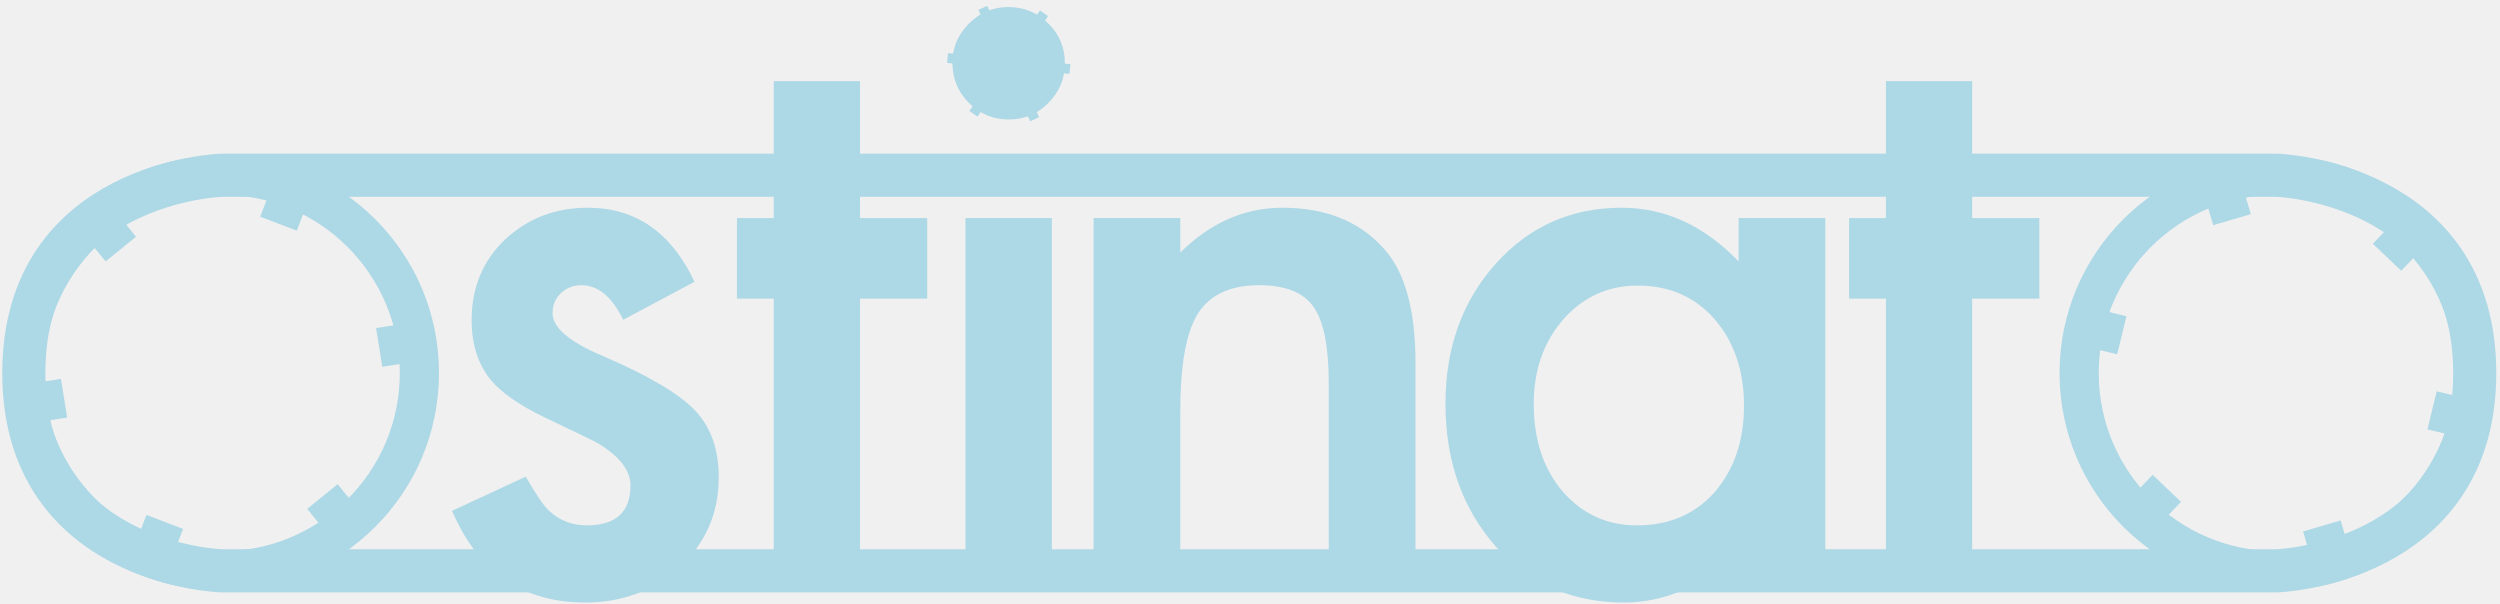
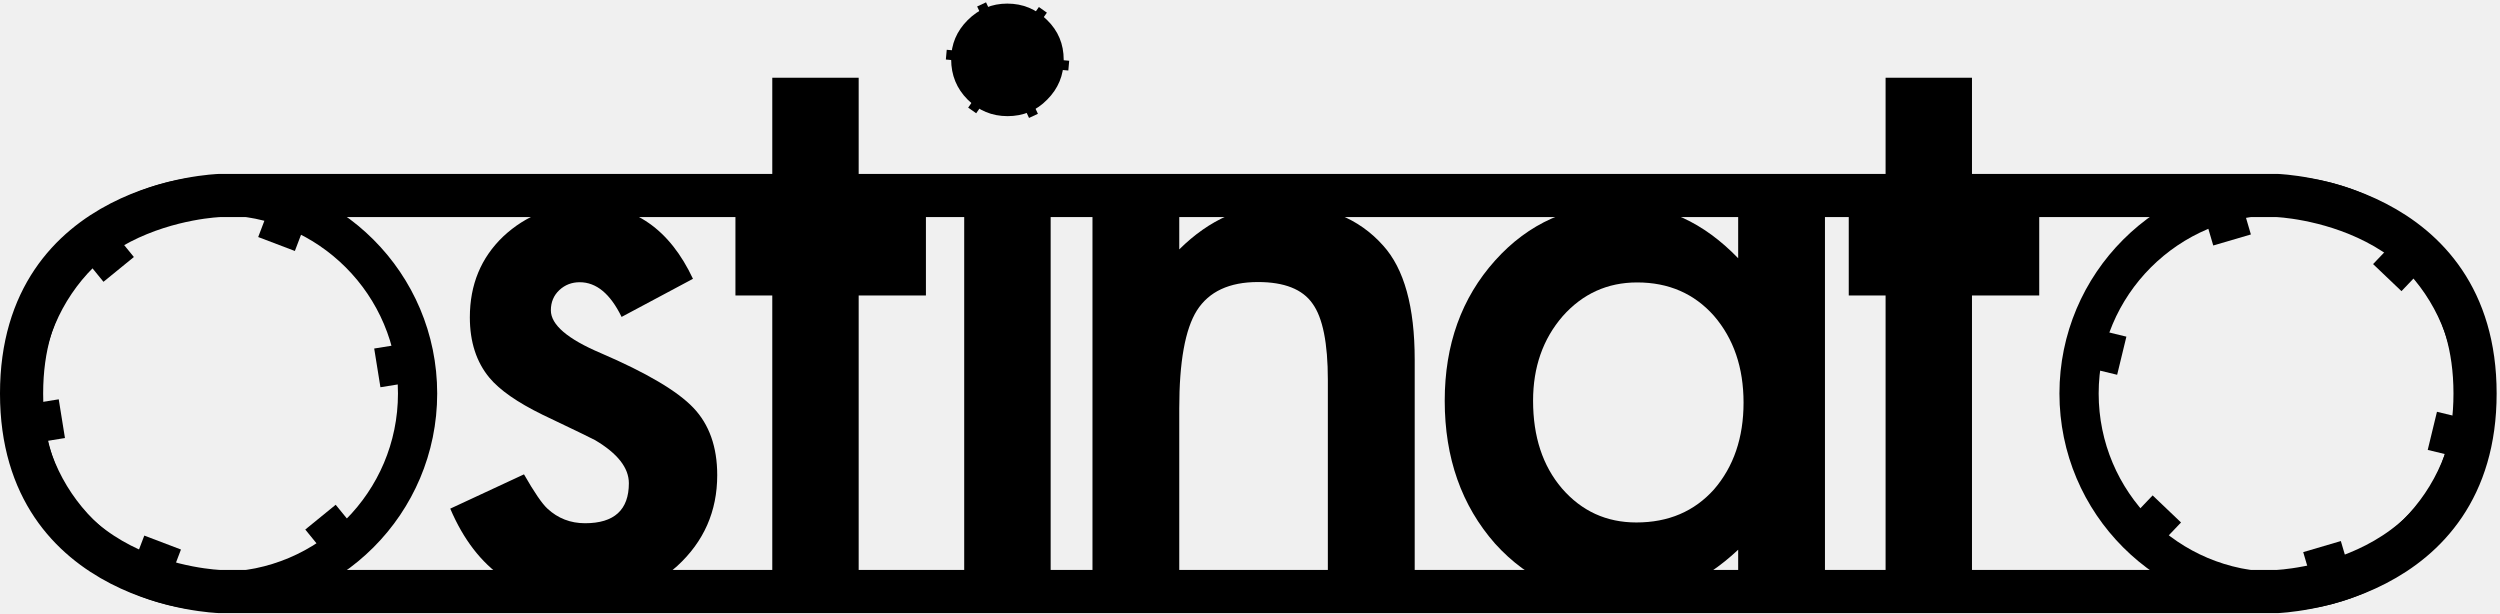
- <svg xmlns="http://www.w3.org/2000/svg" width="100%" height="100%" viewBox="0 0 957 231" version="1.1" xml:space="preserve" style="fill-rule:evenodd;clip-rule:evenodd;stroke-linecap:round;stroke-linejoin:round;stroke-miterlimit:1.5;">
-   <path stroke="url(#skyGradient)" d="M84.835,67.081l786.779,0c0,0 75.716,2.59 75.716,75.717c0,73.127 -75.716,75.717 -75.716,75.717l-786.779,0c0,0 -75.717,-2.325 -75.717,-75.717c0,-73.392 75.717,-75.717 75.717,-75.717Z" style="fill:none;stroke-width:16.5px;" />
-   <g fill="url(#skyGradient)">
-     <g fill="url(#skyGradient)">
-       <g stroke="url(#skyGradient)" id="O-Cogs-left">
-         <animateTransform attributeName="transform" attributeType="XML" type="rotate" from="0 85 143" to="360 85 143" dur="10s" repeatCount="indefinite" />
-         <circle cx="84.835" cy="142.798" r="75.717" style="fill:#fff;fill-opacity:0;stroke-width:15px;" />
-         <path d="M109.862,77.091l-0.582,1.527" style="fill:none;stroke-width:15px;stroke-linecap:square;stroke-linejoin:miter;" />
-         <path d="M60.39,206.801l-0.582,1.528" style="fill:none;stroke-width:15px;stroke-linecap:square;stroke-linejoin:miter;" />
-         <path d="M154.172,131.546l-1.614,0.26" style="fill:none;stroke-width:15px;stroke-linecap:square;stroke-linejoin:miter;" />
-         <path d="M17.113,153.613l-1.615,0.26" style="fill:none;stroke-width:15px;stroke-linecap:square;stroke-linejoin:miter;" />
-         <path d="M40.479,88.26l1.033,1.267" style="fill:none;stroke-width:15px;stroke-linecap:square;stroke-linejoin:miter;" />
-         <path d="M128.158,195.892l1.033,1.268" style="fill:none;stroke-width:15px;stroke-linecap:square;stroke-linejoin:miter;" />
-       </g>
-       <g stroke="url(#skyGradient)" id="O-Cogs-right">
-         <animateTransform attributeName="transform" attributeType="XML" type="rotate" from="0 872 143" to="360 872 143" dur="10s" repeatCount="indefinite" />
-         <circle cx="871.614" cy="142.798" r="75.717" style="fill:#fff;fill-opacity:0;stroke-width:15px;" />
-         <path d="M851.839,75.321l0.46,1.569" style="fill:none;stroke-width:15px;stroke-linecap:square;stroke-linejoin:miter;" />
-         <path d="M890.928,208.529l0.461,1.569" style="fill:none;stroke-width:15px;stroke-linecap:square;stroke-linejoin:miter;" />
-         <path d="M920.065,91.87l-1.128,1.184" style="fill:none;stroke-width:15px;stroke-linecap:square;stroke-linejoin:miter;" />
-         <path d="M824.29,192.366l-1.128,1.183" style="fill:none;stroke-width:15px;stroke-linecap:square;stroke-linejoin:miter;" />
-         <path d="M803.354,126.193l1.589,0.385" style="fill:none;stroke-width:15px;stroke-linecap:square;stroke-linejoin:miter;" />
-         <path d="M938.285,158.841l1.589,0.385" style="fill:none;stroke-width:15px;stroke-linecap:square;stroke-linejoin:miter;" />
-       </g>
-       <g transform="matrix(25.065,0,0,25.065,-9603.66,-10233.9)">
-         <path d="M393.757,412.598l-1.089,0.58c-0.172,-0.352 -0.385,-0.528 -0.639,-0.528c-0.121,0 -0.225,0.04 -0.311,0.12c-0.086,0.081 -0.129,0.183 -0.129,0.308c0,0.219 0.254,0.436 0.762,0.651c0.699,0.3 1.17,0.578 1.412,0.832c0.242,0.253 0.364,0.595 0.364,1.025c0,0.551 -0.204,1.012 -0.61,1.383c-0.394,0.351 -0.871,0.527 -1.43,0.527c-0.957,0 -1.634,-0.467 -2.033,-1.4l1.125,-0.522c0.157,0.274 0.276,0.447 0.358,0.522c0.16,0.148 0.351,0.222 0.574,0.222c0.445,0 0.668,-0.203 0.668,-0.609c0,-0.234 -0.172,-0.453 -0.516,-0.656c-0.133,-0.067 -0.265,-0.131 -0.398,-0.194c-0.133,-0.062 -0.268,-0.127 -0.404,-0.193c-0.383,-0.187 -0.653,-0.375 -0.809,-0.562c-0.199,-0.239 -0.299,-0.545 -0.299,-0.92c0,-0.497 0.17,-0.907 0.51,-1.231c0.348,-0.324 0.769,-0.486 1.265,-0.486c0.731,0 1.274,0.377 1.629,1.131Z" style="fill-rule:nonzero;" />
-         <path d="M396.285,412.855l0,4.477l-1.318,0l0,-4.477l-0.562,0l0,-1.23l0.562,0l0,-2.092l1.318,0l0,2.092l1.026,0l0,1.23l-1.026,0Z" style="fill-rule:nonzero;" />
-         <path d="M399.214,411.625l0,5.707l-1.319,0l0,-5.707l1.319,0Zm-1.518,-2.373c0,-0.231 0.084,-0.43 0.252,-0.598c0.168,-0.168 0.369,-0.252 0.604,-0.252c0.238,0 0.441,0.084 0.609,0.252c0.168,0.164 0.252,0.366 0.252,0.604c0,0.238 -0.084,0.441 -0.252,0.609c-0.164,0.168 -0.365,0.252 -0.604,0.252c-0.238,0 -0.441,-0.084 -0.609,-0.252c-0.168,-0.168 -0.252,-0.373 -0.252,-0.615Z" style="fill-rule:nonzero;" />
-         <path d="M399.852,411.625l1.324,0l0,0.527c0.461,-0.457 0.98,-0.685 1.558,-0.685c0.665,0 1.182,0.209 1.553,0.627c0.321,0.355 0.481,0.935 0.481,1.74l0,3.498l-1.325,0l0,-3.187c0,-0.563 -0.078,-0.952 -0.234,-1.166c-0.152,-0.219 -0.43,-0.329 -0.832,-0.329c-0.437,0 -0.748,0.145 -0.932,0.434c-0.179,0.285 -0.269,0.783 -0.269,1.494l0,2.754l-1.324,0l0,-5.707Z" style="fill-rule:nonzero;" />
-         <path d="M409.703,411.625l1.324,0l0,5.707l-1.324,0l0,-0.598c-0.543,0.508 -1.127,0.762 -1.752,0.762c-0.789,0 -1.442,-0.285 -1.957,-0.855c-0.512,-0.582 -0.768,-1.309 -0.768,-2.18c0,-0.856 0.256,-1.568 0.768,-2.139c0.511,-0.57 1.152,-0.855 1.922,-0.855c0.664,0 1.259,0.273 1.787,0.82l0,-0.662Zm-3.129,2.836c0,0.547 0.146,0.992 0.439,1.336c0.301,0.348 0.68,0.521 1.137,0.521c0.488,0 0.883,-0.168 1.184,-0.504c0.3,-0.347 0.451,-0.789 0.451,-1.324c0,-0.535 -0.151,-0.976 -0.451,-1.324c-0.301,-0.34 -0.692,-0.51 -1.172,-0.51c-0.453,0 -0.832,0.172 -1.137,0.516c-0.301,0.348 -0.451,0.777 -0.451,1.289Z" style="fill-rule:nonzero;" />
-         <path d="M413.27,412.855l0,4.477l-1.318,0l0,-4.477l-0.562,0l0,-1.23l0.562,0l0,-2.092l1.318,0l0,2.092l1.026,0l0,1.23l-1.026,0Z" style="fill-rule:nonzero;" />
-       </g>
-       <g stroke="url(#skyGradient)" id="I-Cogs">
-         <animateTransform attributeName="transform" attributeType="XML" type="rotate" from="360 386 24" to="0 386 24" dur="10s" repeatCount="indefinite" />
-         <path d="M373.704,42.018l24.885,-35.401" style="fill:none;stroke-width:3.75px;stroke-linecap:square;stroke-linejoin:miter;" />
-         <path d="M364.596,22.389l43.101,3.857" style="fill:none;stroke-width:3.75px;stroke-linecap:square;stroke-linejoin:miter;" />
-         <path d="M395.274,43.935l-18.254,-39.235" style="fill:none;stroke-width:3.75px;stroke-linecap:square;stroke-linejoin:miter;" />
-       </g>
-     </g>
+ <svg xmlns="http://www.w3.org/2000/svg" width="100%" height="100%" viewBox="0 0 717 176" version="1.1" xml:space="preserve" style="fill-rule:evenodd;clip-rule:evenodd;stroke-linecap:round;stroke-linejoin:round;stroke-miterlimit:1.5;">
+   <path d="M62.975,56.071l590.084,0c0,0 56.787,1.942 56.787,56.788c0,54.845 -56.787,56.787 -56.787,56.787l-590.084,0c0,0 -56.788,-1.743 -56.788,-56.787c0,-55.044 56.788,-56.788 56.788,-56.788Z" style="fill:none;stroke:#000;stroke-width:12.38px;" />
+   <g id="O-Cogs-left">
+     <animateTransform attributeName="transform" attributeType="XML" type="rotate" from="0 63 113" to="360 63 113" dur="17s" repeatCount="indefinite" />
+     <circle cx="62.975" cy="112.859" r="56.788" style="fill:#fff;fill-opacity:0;stroke:#000;stroke-width:11.25px;" />
+     <path d="M81.745,63.578l-0.436,1.146" style="fill:none;stroke:#000;stroke-width:11.25px;stroke-linecap:square;stroke-linejoin:miter;" />
+     <path d="M44.641,160.861l-0.436,1.146" style="fill:none;stroke:#000;stroke-width:11.25px;stroke-linecap:square;stroke-linejoin:miter;" />
+     <path d="M114.978,104.42l-1.211,0.195" style="fill:none;stroke:#000;stroke-width:11.25px;stroke-linecap:square;stroke-linejoin:miter;" />
+     <path d="M12.184,120.97l-1.212,0.195" style="fill:none;stroke:#000;stroke-width:11.25px;stroke-linecap:square;stroke-linejoin:miter;" />
+     <path d="M29.708,71.955l0.775,0.95" style="fill:none;stroke:#000;stroke-width:11.25px;stroke-linecap:square;stroke-linejoin:miter;" />
+     <path d="M95.467,152.679l0.775,0.951" style="fill:none;stroke:#000;stroke-width:11.25px;stroke-linecap:square;stroke-linejoin:miter;" />
  </g>
-   <defs>
-     <linearGradient id="skyGradient" x1="100%" y1="100%">
-       <stop offset="0%" stop-color="lightblue" stop-opacity="1">
-         <animate attributeName="stop-color" values="lightblue;blue;red;red;black;red;red;purple;lightblue" dur="14s" repeatCount="indefinite" />
-       </stop>
-     </linearGradient>
-   </defs>
+   <g id="O-Cogs-right">
+     <animateTransform attributeName="transform" attributeType="XML" type="rotate" from="0 653 113" to="360 653 113" dur="17s" repeatCount="indefinite" />
+     <circle cx="653.06" cy="112.859" r="56.788" style="fill:#fff;fill-opacity:0;stroke:#000;stroke-width:11.25px;" />
+     <path d="M638.228,62.251l0.345,1.177" style="fill:none;stroke:#000;stroke-width:11.25px;stroke-linecap:square;stroke-linejoin:miter;" />
+     <path d="M667.545,162.157l0.346,1.177" style="fill:none;stroke:#000;stroke-width:11.25px;stroke-linecap:square;stroke-linejoin:miter;" />
+     <path d="M689.398,74.663l-0.846,0.888" style="fill:none;stroke:#000;stroke-width:11.25px;stroke-linecap:square;stroke-linejoin:miter;" />
+     <path d="M617.566,150.035l-0.846,0.887" style="fill:none;stroke:#000;stroke-width:11.25px;stroke-linecap:square;stroke-linejoin:miter;" />
+     <path d="M601.864,100.405l1.192,0.289" style="fill:none;stroke:#000;stroke-width:11.25px;stroke-linecap:square;stroke-linejoin:miter;" />
+     <path d="M703.063,124.891l1.192,0.289" style="fill:none;stroke:#000;stroke-width:11.25px;stroke-linecap:square;stroke-linejoin:miter;" />
+   </g>
+   <g>
+     <path d="M198.743,79.963l-20.471,10.929c-3.234,-6.633 -7.238,-9.949 -12.013,-9.949c-2.274,0 -4.23,0.753 -5.846,2.261c-1.617,1.526 -2.425,3.448 -2.425,5.804c0,4.127 4.775,8.216 14.324,12.267c13.141,5.653 21.995,10.892 26.544,15.678c4.549,4.768 6.843,11.212 6.843,19.315c0,10.383 -3.835,19.07 -11.467,26.061c-7.407,6.615 -16.374,9.931 -26.883,9.931c-17.99,0 -30.717,-8.8 -38.217,-26.381l21.148,-9.837c2.952,5.163 5.189,8.423 6.73,9.837c3.008,2.789 6.599,4.183 10.791,4.183c8.365,0 12.557,-3.825 12.557,-11.476c0,-4.409 -3.233,-8.536 -9.7,-12.361c-2.5,-1.263 -4.982,-2.469 -7.482,-3.656c-2.5,-1.168 -5.038,-2.393 -7.595,-3.637c-7.199,-3.524 -12.275,-7.066 -15.208,-10.59c-3.741,-4.504 -5.621,-10.27 -5.621,-17.337c0,-9.365 3.196,-17.091 9.588,-23.196c6.542,-6.106 14.456,-9.159 23.78,-9.159c13.742,0 23.95,7.105 30.623,21.313Z" style="fill-rule:nonzero;" />
+     <path d="M246.267,84.743l0,84.162l-24.777,0l0,-84.162l-10.565,0l0,-23.122l10.565,0l0,-39.327l24.777,0l0,39.327l19.287,0l0,23.122l-19.287,0Z" style="fill-rule:nonzero;" />
+     <path d="M301.328,61.621l0,107.284l-24.795,0l0,-107.284l24.795,0Zm-28.536,-44.61c0,-4.342 1.579,-8.083 4.737,-11.241c3.158,-3.159 6.937,-4.738 11.354,-4.738c4.475,0 8.291,1.579 11.449,4.738c3.158,3.083 4.737,6.88 4.737,11.354c0,4.474 -1.579,8.29 -4.737,11.448c-3.083,3.159 -6.862,4.738 -11.355,4.738c-4.474,0 -8.29,-1.579 -11.448,-4.738c-3.158,-3.158 -4.737,-7.012 -4.737,-11.561Z" style="fill-rule:nonzero;" />
+     <path d="M313.322,61.621l24.889,0l0,9.907c8.667,-8.591 18.423,-12.878 29.289,-12.878c12.501,0 22.22,3.929 29.194,11.787c6.035,6.674 9.042,17.577 9.042,32.71l0,65.758l-24.908,0l0,-59.912c0,-10.583 -1.466,-17.896 -4.399,-21.919c-2.857,-4.117 -8.083,-6.185 -15.64,-6.185c-8.215,0 -14.062,2.726 -17.521,8.159c-3.365,5.358 -5.057,14.719 -5.057,28.085l0,51.772l-24.889,0l0,-107.284Z" style="fill-rule:nonzero;" />
+     <path d="M498.508,61.621l24.89,0l0,107.284l-24.89,0l0,-11.242c-10.207,9.55 -21.186,14.325 -32.935,14.325c-14.832,0 -27.108,-5.358 -36.789,-16.073c-9.625,-10.941 -14.438,-24.607 -14.438,-40.981c0,-16.092 4.813,-29.477 14.438,-40.211c9.606,-10.715 21.656,-16.073 36.131,-16.073c12.482,0 23.668,5.132 33.593,15.415l0,-12.444Zm-58.821,53.313c0,10.283 2.745,18.648 8.253,25.115c5.658,6.542 12.783,9.794 21.374,9.794c9.174,0 16.599,-3.158 22.258,-9.474c5.639,-6.524 8.478,-14.833 8.478,-24.89c0,-10.057 -2.839,-18.348 -8.478,-24.89c-5.659,-6.391 -13.009,-9.587 -22.033,-9.587c-8.515,0 -15.64,3.234 -21.374,9.7c-5.658,6.542 -8.478,14.607 -8.478,24.232Z" style="fill-rule:nonzero;" />
+     <path d="M565.563,84.743l0,84.162l-24.776,0l0,-84.162l-10.565,0l0,-23.122l10.565,0l0,-39.327l24.776,0l0,39.327l19.288,0l0,23.122l-19.288,0Z" style="fill-rule:nonzero;" />
+   </g>
+   <g id="I-Cogs">
+     <animateTransform attributeName="transform" attributeType="XML" type="rotate" from="360 289 17" to="0 289 17" dur="17s" repeatCount="indefinite" />
+     <path d="M279.627,30.524l18.664,-26.551" style="fill:none;stroke:#000;stroke-width:2.81px;stroke-linecap:square;stroke-linejoin:miter;" />
+     <path d="M272.796,15.802l32.326,2.893" style="fill:none;stroke:#000;stroke-width:2.81px;stroke-linecap:square;stroke-linejoin:miter;" />
+     <path d="M295.805,31.961l-13.691,-29.426" style="fill:none;stroke:#000;stroke-width:2.81px;stroke-linecap:square;stroke-linejoin:miter;" />
+   </g>
</svg>
